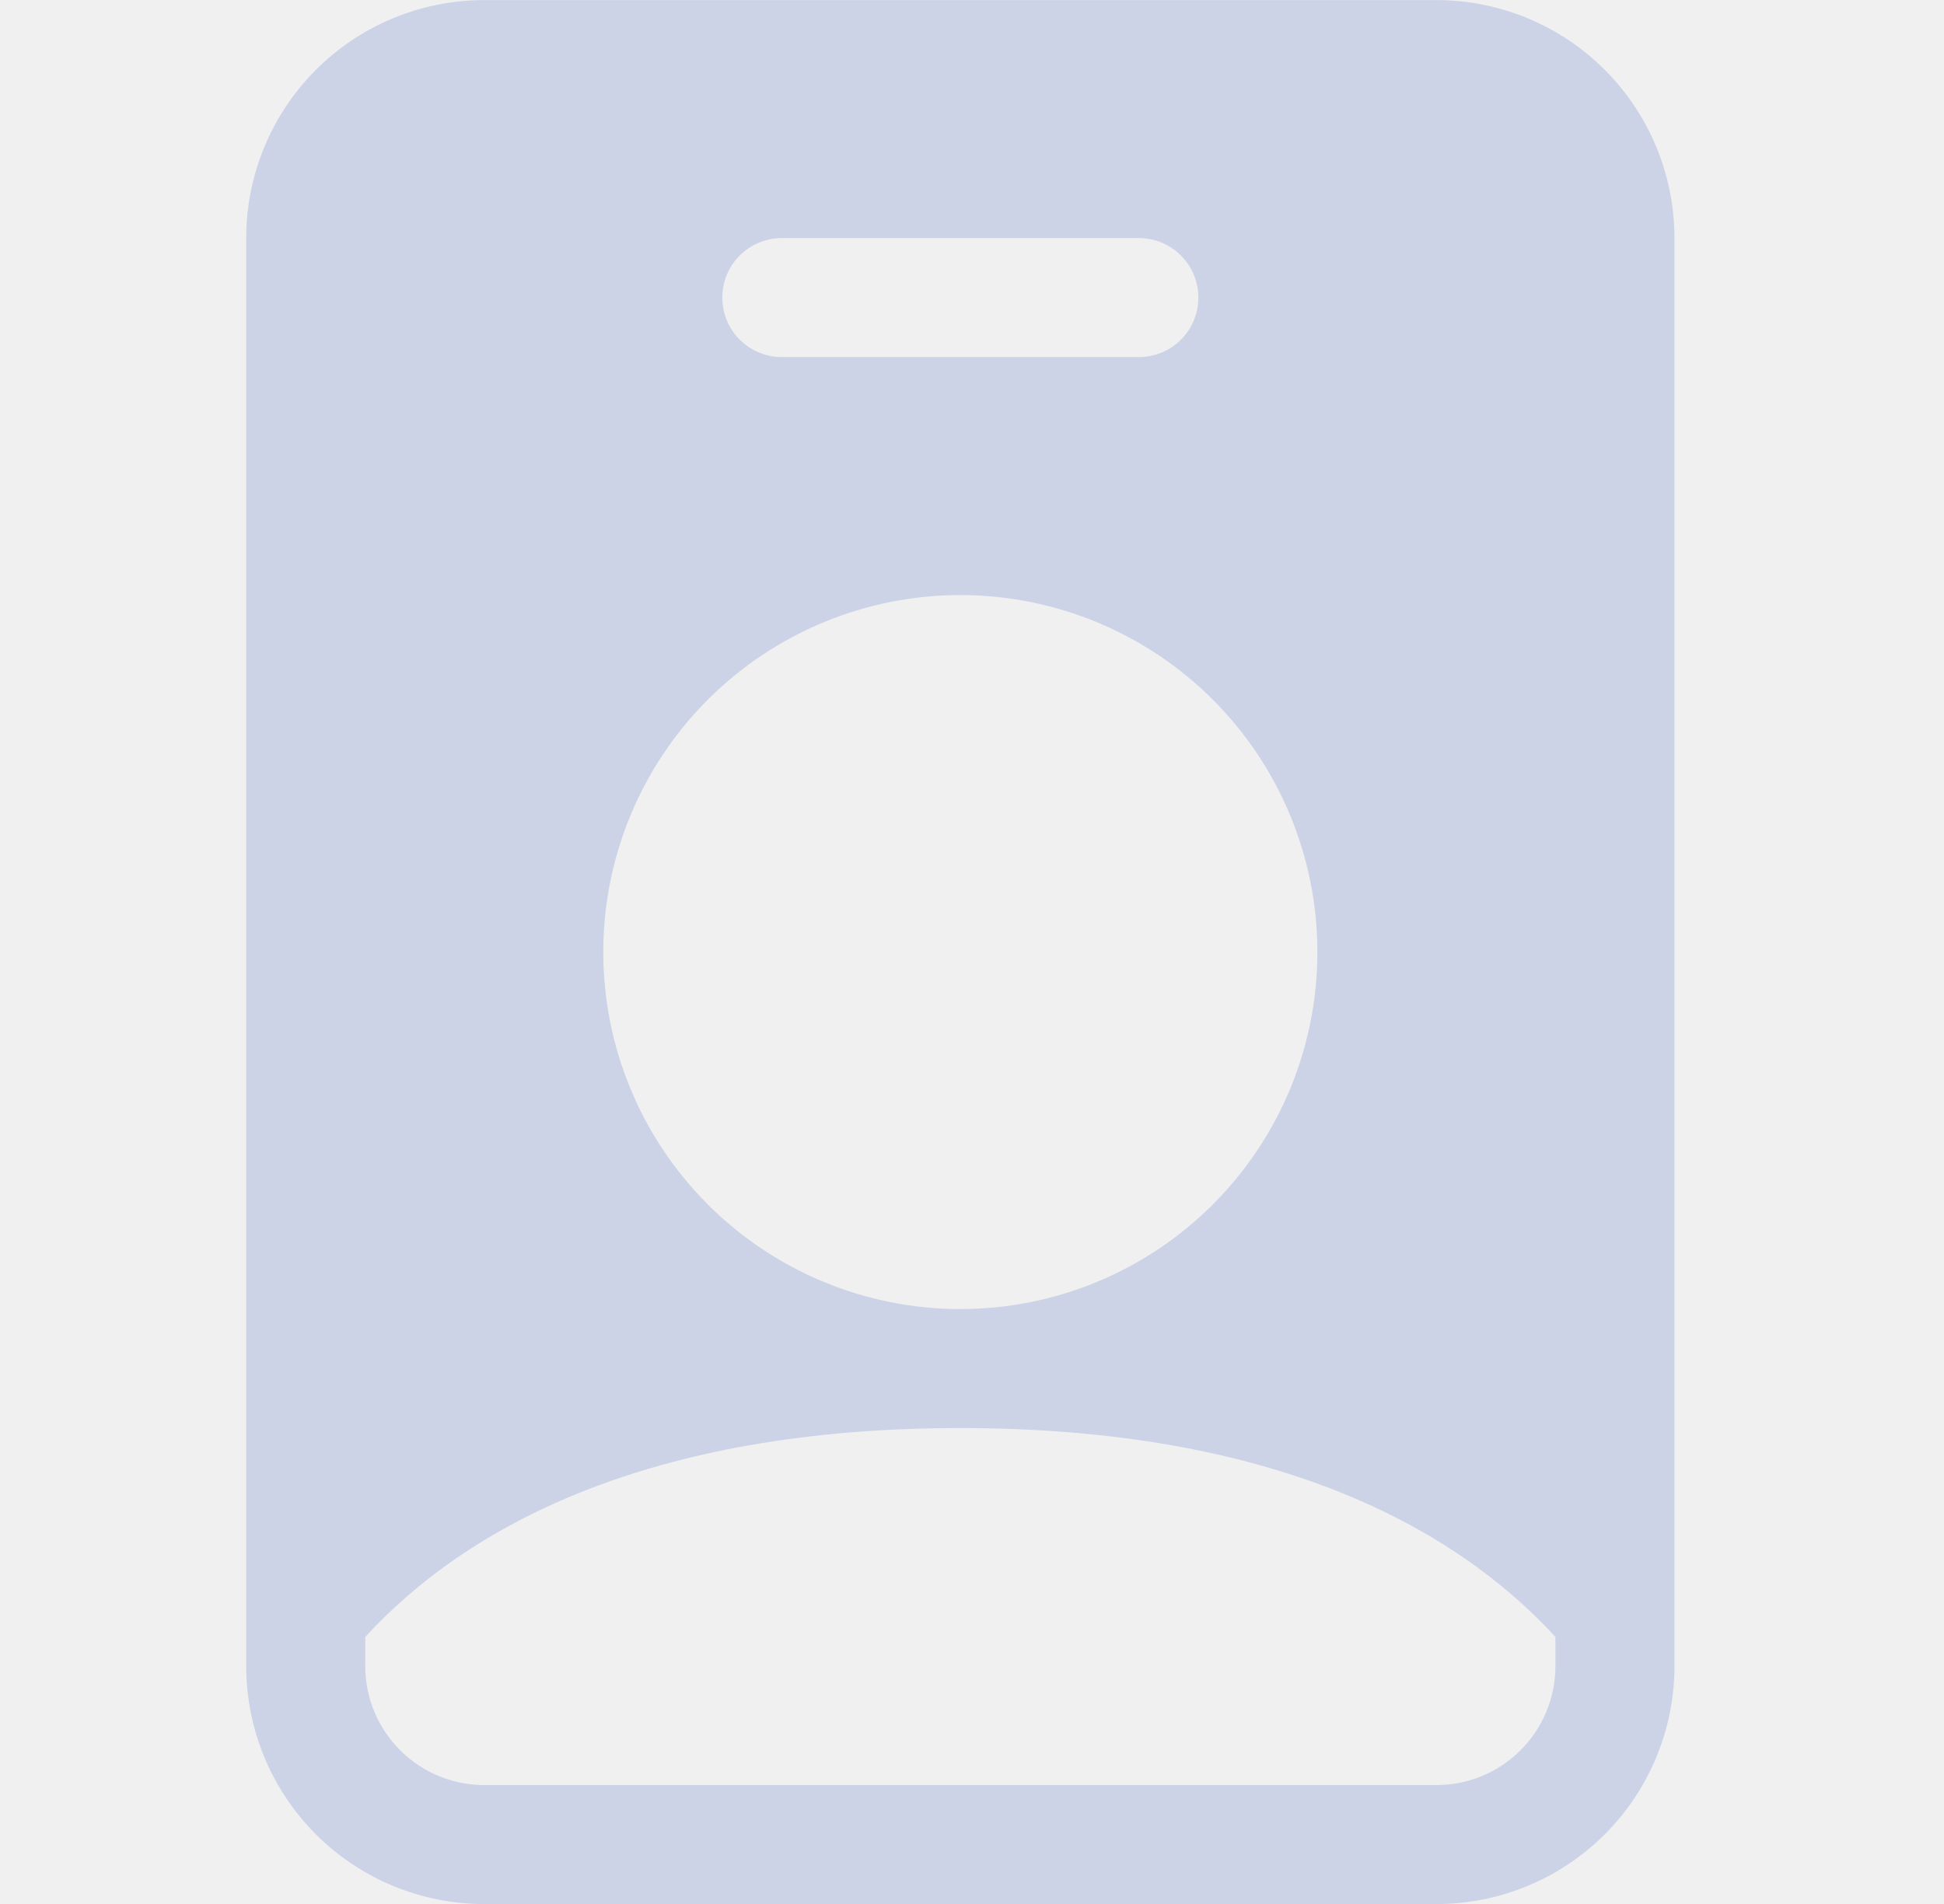
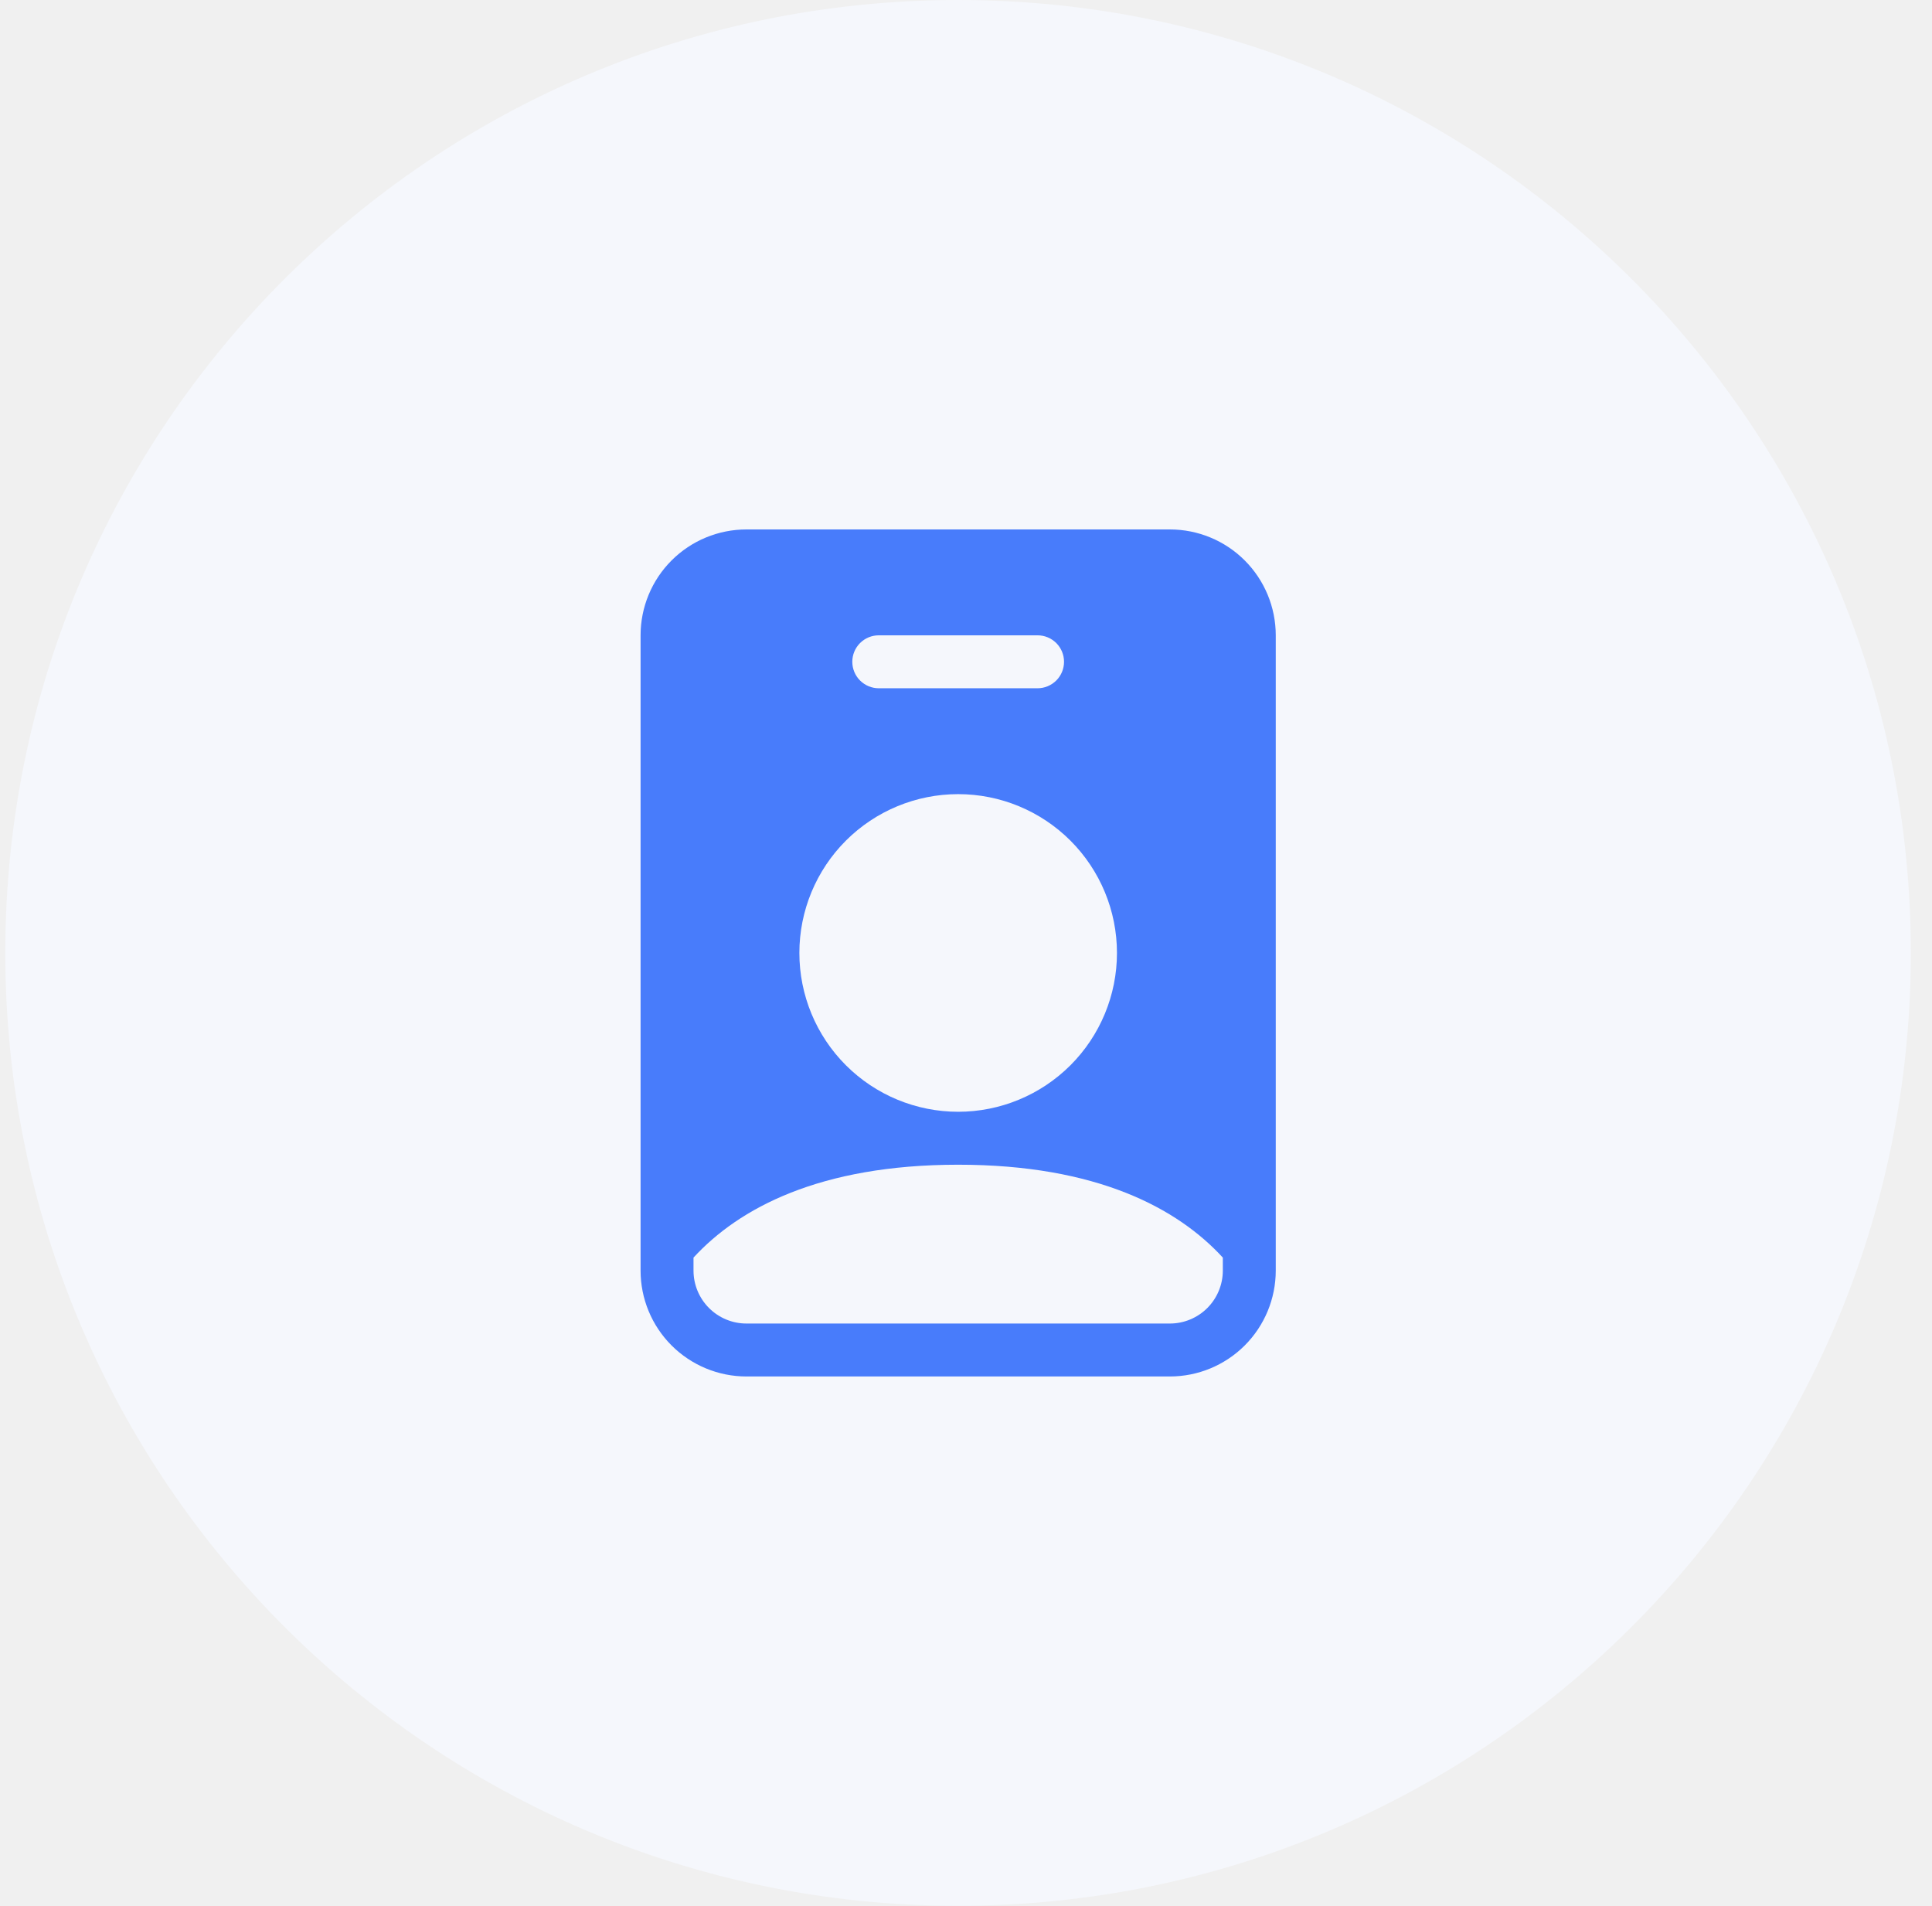
- <svg xmlns="http://www.w3.org/2000/svg" width="49" height="48" viewBox="0 0 49 48" fill="none">
-   <g clip-path="url(#clip0_213_14446)">
-     <rect width="48" height="48" transform="translate(0.199951)" fill="white" fill-opacity="0.01" />
-     <path d="M6.206 6.002C6.206 4.411 6.838 2.885 7.963 1.76C9.088 0.634 10.614 0.002 12.206 0.002H36.206C37.797 0.002 39.323 0.634 40.449 1.76C41.574 2.885 42.206 4.411 42.206 6.002V42.002C42.206 43.593 41.574 45.12 40.449 46.245C39.323 47.37 37.797 48.002 36.206 48.002H12.206C10.614 48.002 9.088 47.37 7.963 46.245C6.838 45.12 6.206 43.593 6.206 42.002V6.002ZM19.706 6.002C19.308 6.002 18.927 6.16 18.645 6.442C18.364 6.723 18.206 7.104 18.206 7.502C18.206 7.9 18.364 8.282 18.645 8.563C18.927 8.844 19.308 9.002 19.706 9.002H28.706C29.104 9.002 29.485 8.844 29.767 8.563C30.048 8.282 30.206 7.9 30.206 7.502C30.206 7.104 30.048 6.723 29.767 6.442C29.485 6.16 29.104 6.002 28.706 6.002H19.706ZM24.206 33.002C26.593 33.002 28.882 32.054 30.57 30.366C32.258 28.678 33.206 26.389 33.206 24.002C33.206 21.615 32.258 19.326 30.57 17.638C28.882 15.95 26.593 15.002 24.206 15.002C21.819 15.002 19.53 15.95 17.842 17.638C16.154 19.326 15.206 21.615 15.206 24.002C15.206 26.389 16.154 28.678 17.842 30.366C19.53 32.054 21.819 33.002 24.206 33.002V33.002ZM39.206 41.267C36.644 38.477 32.075 36.002 24.206 36.002C16.337 36.002 11.768 38.48 9.206 41.267V42.002C9.206 42.798 9.522 43.561 10.085 44.123C10.647 44.686 11.41 45.002 12.206 45.002H36.206C37.002 45.002 37.764 44.686 38.327 44.123C38.89 43.561 39.206 42.798 39.206 42.002V41.267V41.267Z" fill="#CCD3E7" />
+ <svg xmlns="http://www.w3.org/2000/svg" width="73" height="72" viewBox="0 0 73 72" fill="none">
+   <path d="M0.2 36C0.2 16.118 16.318 0 36.2 0C56.082 0 72.2 16.118 72.2 36C72.2 55.882 56.082 72 36.2 72C16.318 72 0.2 55.882 0.2 36Z" fill="#F5F7FC" />
+   <g clip-path="url(#clip0_1339_14512)">
+     <rect width="32" height="32" transform="translate(20.2 20)" fill="white" fill-opacity="0.01" />
+     <path d="M24.204 24.002C24.204 22.941 24.625 21.923 25.375 21.173C26.126 20.423 27.143 20.002 28.204 20.002H44.204C45.265 20.002 46.282 20.423 47.032 21.173C47.782 21.923 48.204 22.941 48.204 24.002V48.002C48.204 49.062 47.782 50.08 47.032 50.83C46.282 51.58 45.265 52.002 44.204 52.002H28.204C27.143 52.002 26.126 51.58 25.375 50.83C24.625 50.08 24.204 49.062 24.204 48.002V24.002ZM33.204 24.002C32.939 24.002 32.684 24.107 32.497 24.294C32.309 24.482 32.204 24.736 32.204 25.002C32.204 25.267 32.309 25.521 32.497 25.709C32.684 25.896 32.939 26.002 33.204 26.002H39.204C39.469 26.002 39.723 25.896 39.911 25.709C40.099 25.521 40.204 25.267 40.204 25.002C40.204 24.736 40.099 24.482 39.911 24.294C39.723 24.107 39.469 24.002 39.204 24.002H33.204ZM36.204 42.002C37.795 42.002 39.321 41.369 40.447 40.244C41.572 39.119 42.204 37.593 42.204 36.002C42.204 34.41 41.572 32.884 40.447 31.759C39.321 30.634 37.795 30.002 36.204 30.002C34.613 30.002 33.086 30.634 31.961 31.759C30.836 32.884 30.204 34.41 30.204 36.002C30.204 37.593 30.836 39.119 31.961 40.244C33.086 41.369 34.613 42.002 36.204 42.002ZM46.204 47.511C44.496 45.651 41.45 44.002 36.204 44.002C30.958 44.002 27.912 45.654 26.204 47.511V48.002C26.204 48.532 26.415 49.041 26.79 49.416C27.165 49.791 27.673 50.002 28.204 50.002H44.204C44.734 50.002 45.243 49.791 45.618 49.416C45.993 49.041 46.204 48.532 46.204 48.002V47.511Z" fill="#487CFB" />
  </g>
  <defs>
-     <clipPath id="clip0_213_14446">
-       <rect width="48" height="48" fill="white" transform="translate(0.199951)" />
+     <clipPath id="clip0_1339_14512">
+       <rect width="32" height="32" fill="white" transform="translate(20.2 20)" />
    </clipPath>
  </defs>
</svg>
